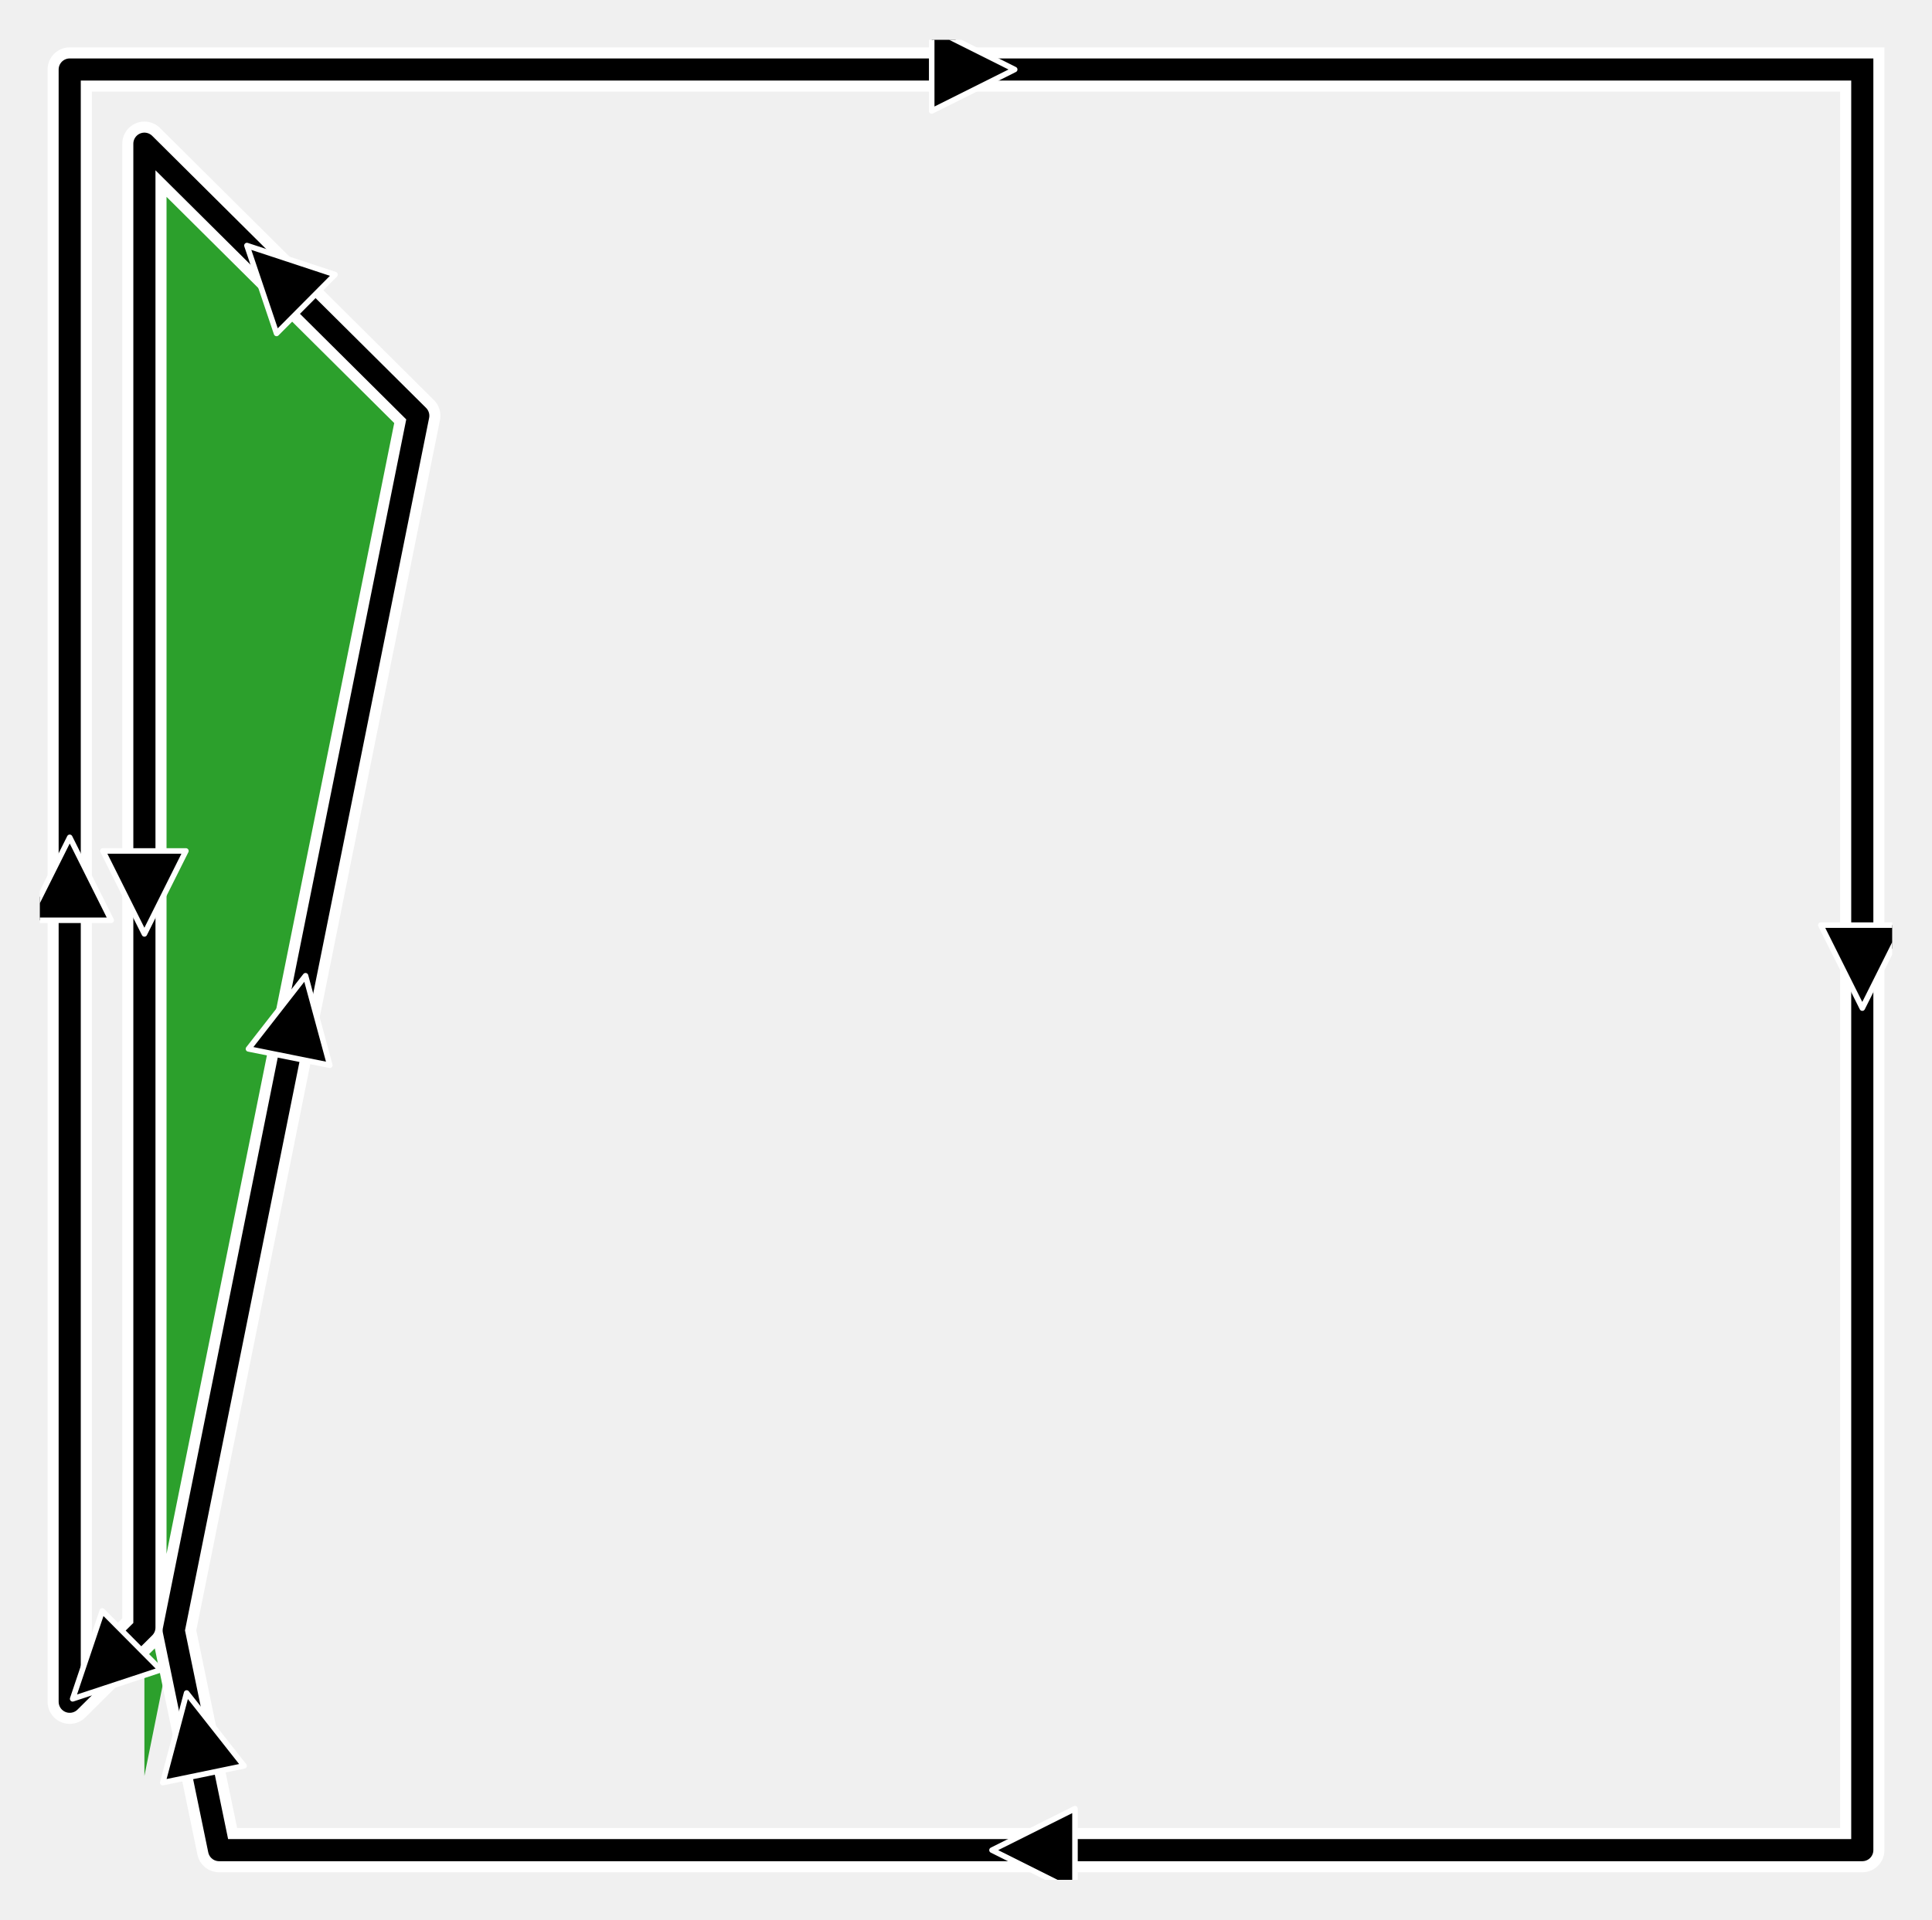
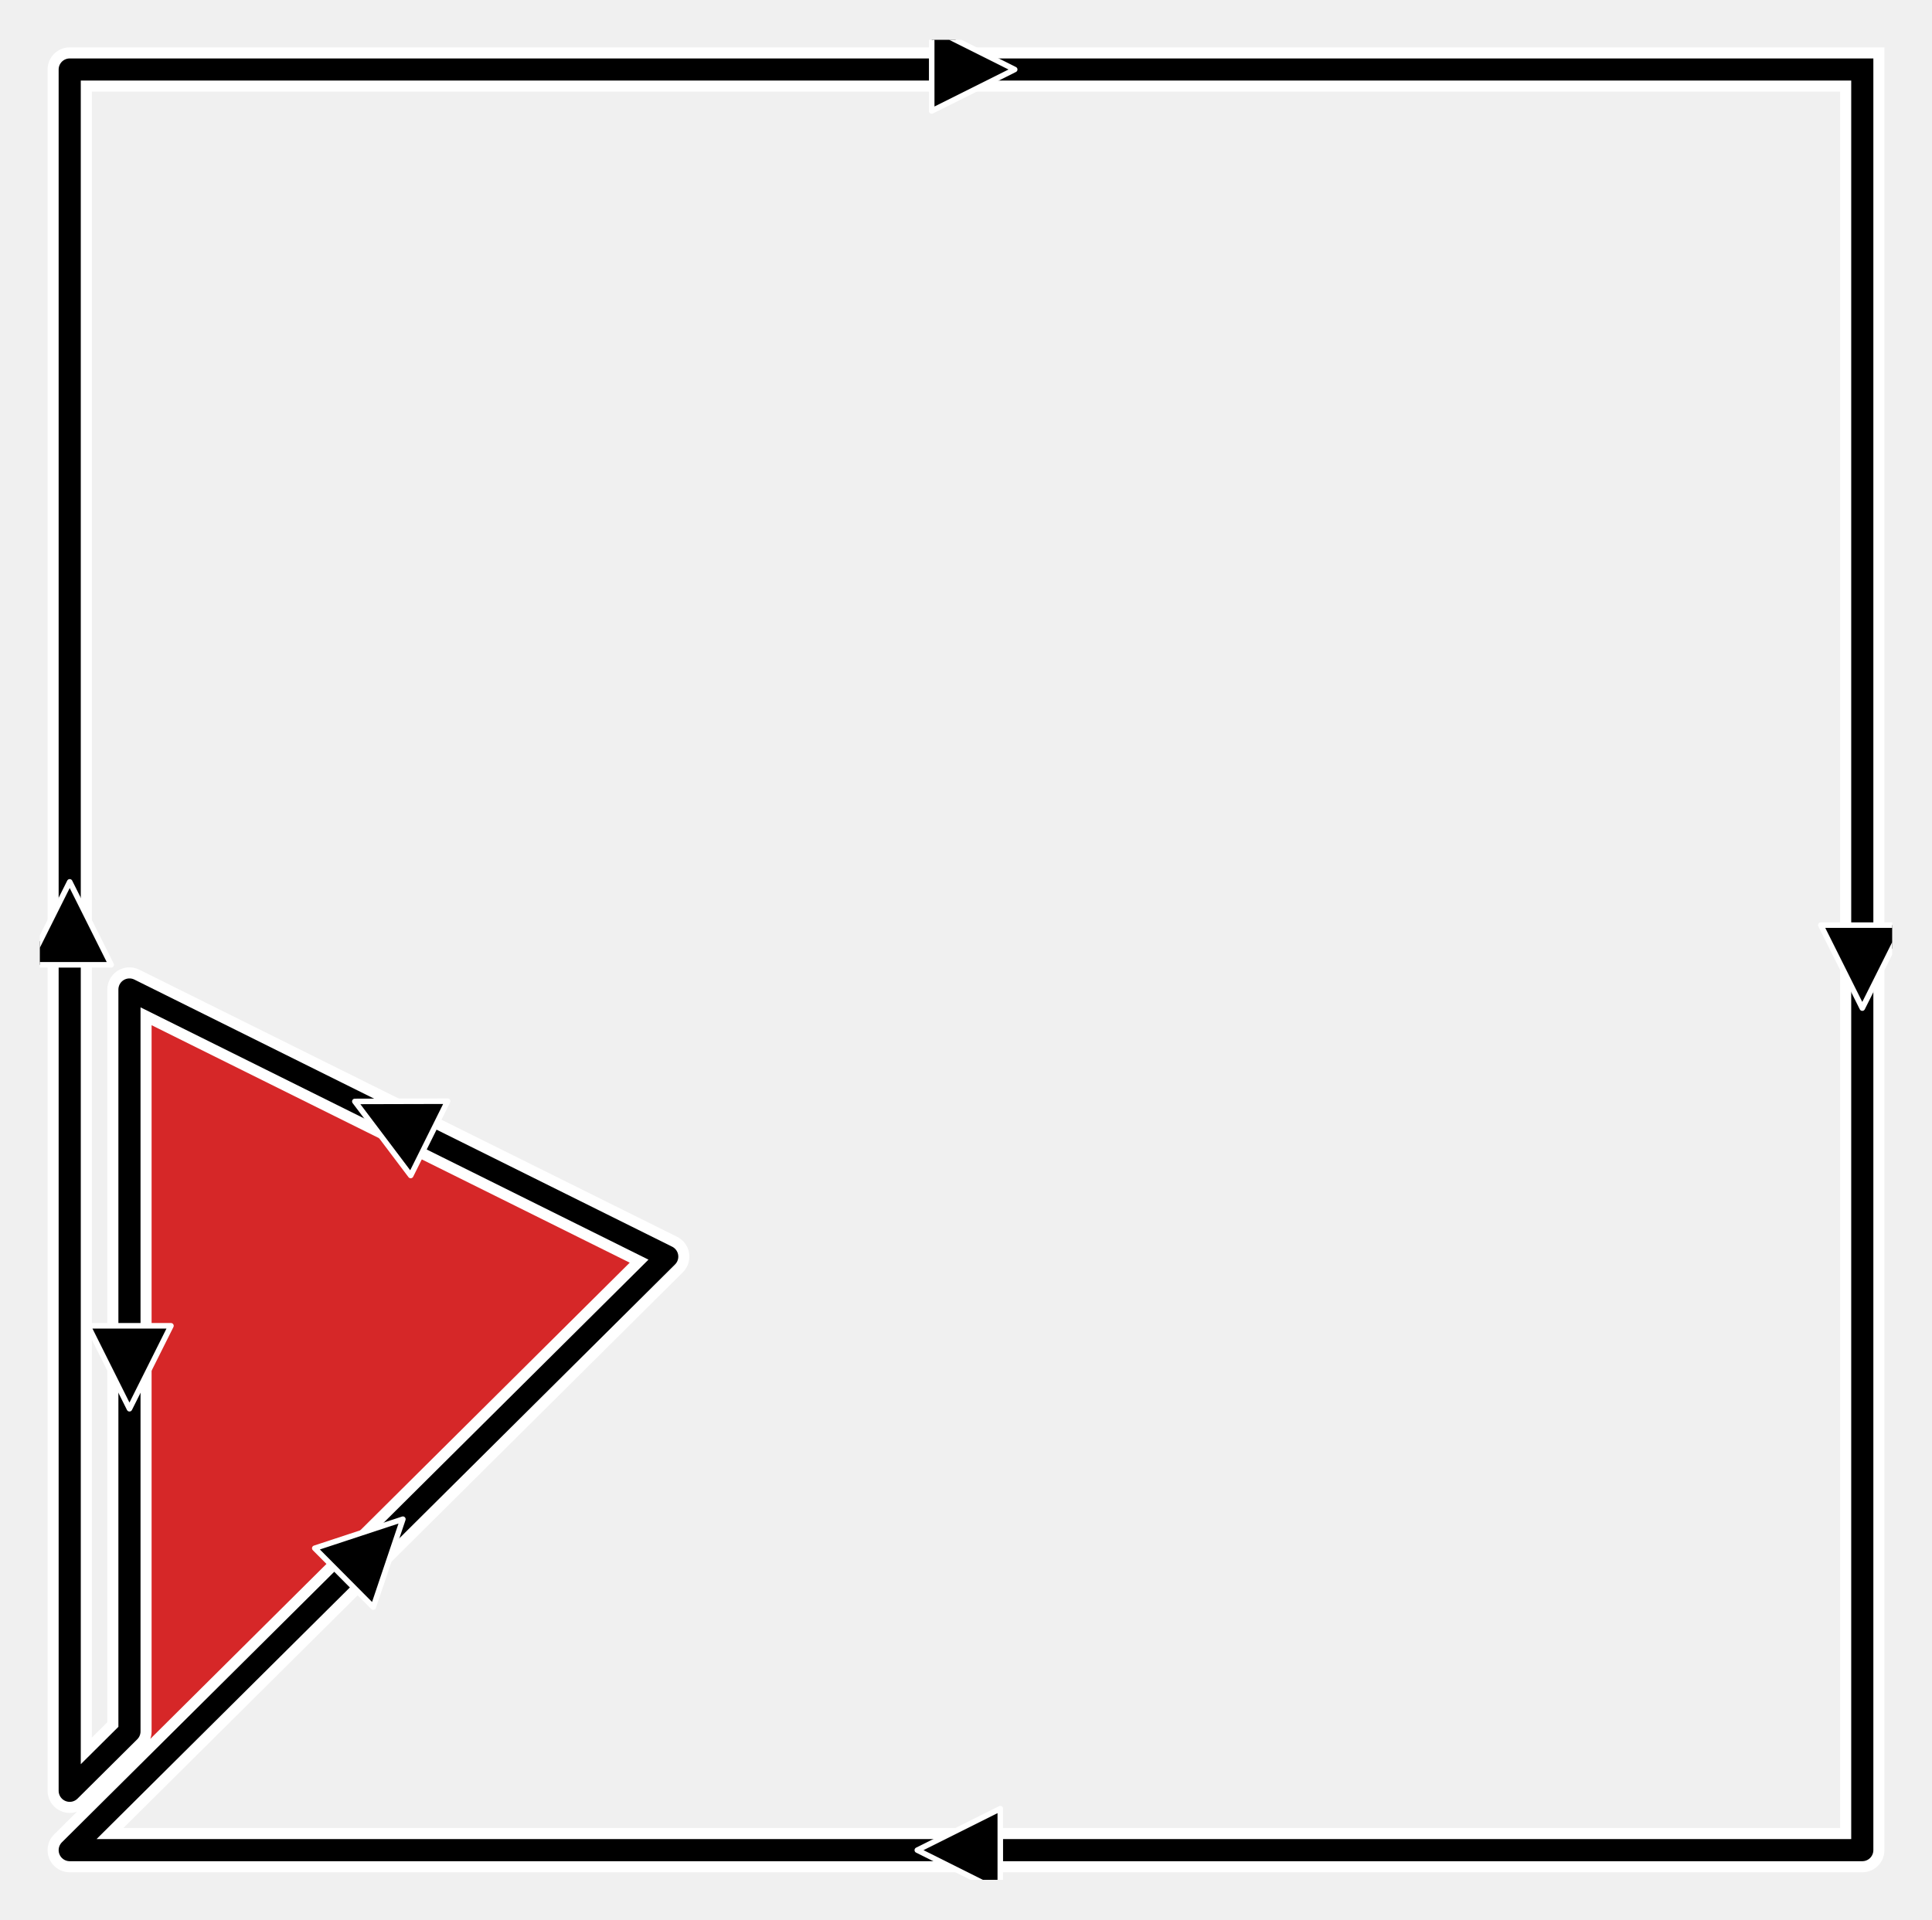
<svg xmlns="http://www.w3.org/2000/svg" width="349.2pt" height="347.04pt" viewBox="0 0 349.2 347.04" version="1.1">
  <defs>
    <style type="text/css">*{stroke-linejoin: round; stroke-linecap: butt}</style>
  </defs>
  <g id="figure_1">
    <g id="patch_1">
      <path d="M 0 347.04  L 349.2 347.04  L 349.2 -0  L 0 -0  L 0 347.04  z " style="fill: none" />
    </g>
    <g id="axes_1">
      <g id="patch_2">
        <path d="M 7.2 339.84  L 342 339.84  L 342 7.2  L 7.2 7.2  L 7.2 339.84  z " style="fill: none" />
      </g>
      <g id="matplotlib.axis_1">
        <g id="xtick_1" />
        <g id="xtick_2" />
        <g id="xtick_3" />
        <g id="xtick_4" />
        <g id="xtick_5" />
        <g id="xtick_6" />
        <g id="xtick_7" />
      </g>
      <g id="matplotlib.axis_2">
        <g id="ytick_1" />
        <g id="ytick_2" />
        <g id="ytick_3" />
        <g id="ytick_4" />
        <g id="ytick_5" />
        <g id="ytick_6" />
        <g id="ytick_7" />
      </g>
      <g id="patch_3">
-         <path d="M 336.6 12.565  L 336.6 334.475  L 12.6 334.475  L 12.6 12.565  L 336.6 12.565  z " clip-path="url(#pc3cc69e844)" style="fill: none; opacity: 0" />
+         <path d="M 336.6 12.565  L 336.6 334.475  L 12.6 334.475  L 12.6 12.565  L 336.6 12.565  z " clip-path="url(#pa8c50bab97)" style="fill: none; opacity: 0" />
      </g>
      <g id="line2d_1">
-         <path d="M 336.6 12.565  L 336.6 334.475  L 12.6 334.475  L 12.6 12.565  L 336.6 12.565  " clip-path="url(#pc3cc69e844)" style="fill: none" />
+         <path d="M 336.6 12.565  L 336.6 334.475  L 12.6 334.475  L 12.6 12.565  L 336.6 12.565  " clip-path="url(#pa8c50bab97)" style="fill: none" />
      </g>
      <g id="patch_4">
-         <path d="M 26.1 321.062  L 75.6 75.159  L 26.1 25.978  z " clip-path="url(#pc3cc69e844)" style="fill: #2ca02c" />
+         <path d="M 23.4 323.745  L 120.6 227.172  L 23.4 178.885  z " clip-path="url(#pa8c50bab97)" style="fill: #d62728" />
      </g>
      <g id="line2d_2">
-         <path d="M 336.6 12.565  L 336.6 334.475  L 39.6 334.475  L 31.395 294.757  L 75.6 75.159  L 26.1 25.978  L 26.1 294.236  L 12.6 307.649  L 12.6 12.565  L 336.6 12.565  " clip-path="url(#pc3cc69e844)" style="fill: none; stroke: #ffffff; stroke-width: 8; stroke-linecap: square" />
+         <path d="M 336.6 12.565  L 336.6 334.475  L 12.6 334.475  L 120.6 227.172  L 23.4 178.885  L 23.4 313.014  L 12.6 323.745  L 12.6 12.565  L 336.6 12.565  " clip-path="url(#pa8c50bab97)" style="fill: none; stroke: #ffffff; stroke-width: 8; stroke-linecap: square" />
      </g>
      <g id="line2d_3">
-         <path d="M 26.1 321.062  L 75.6 75.159  L 26.1 25.978  L 26.1 321.062  " clip-path="url(#pc3cc69e844)" style="fill: none" />
+         <path d="M 23.4 323.745  L 120.6 227.172  L 23.4 178.885  L 23.4 323.745  " clip-path="url(#pa8c50bab97)" style="fill: none" />
      </g>
      <g id="patch_5">
-         <path d="M 336.6 12.565  L 336.6 334.475  L 39.6 334.475  L 31.395 294.757  L 75.6 75.159  L 26.1 25.978  L 26.1 294.236  L 12.6 307.649  L 12.6 12.565  L 336.6 12.565  z " clip-path="url(#pc3cc69e844)" style="fill: none; opacity: 0" />
+         <path d="M 336.6 12.565  L 336.6 334.475  L 12.6 334.475  L 120.6 227.172  L 23.4 178.885  L 23.4 313.014  L 12.6 323.745  L 12.6 12.565  L 336.6 12.565  z " clip-path="url(#pa8c50bab97)" style="fill: none; opacity: 0" />
      </g>
      <g id="line2d_4">
-         <path d="M 336.6 12.565  L 336.6 334.475  L 39.6 334.475  L 31.395 294.757  L 75.6 75.159  L 26.1 25.978  L 26.1 294.236  L 12.6 307.649  L 12.6 12.565  L 336.6 12.565  " clip-path="url(#pc3cc69e844)" style="fill: none; stroke: #000000; stroke-width: 4; stroke-linecap: square" />
+         <path d="M 336.6 12.565  L 336.6 334.475  L 12.6 334.475  L 120.6 227.172  L 23.4 178.885  L 23.4 313.014  L 12.6 323.745  L 12.6 12.565  L 336.6 12.565  " clip-path="url(#pa8c50bab97)" style="fill: none; stroke: #000000; stroke-width: 4; stroke-linecap: square" />
      </g>
      <g id="patch_6">
-         <path d="M 344.1 167.251  Q 340.35 174.751 336.6 182.251  Q 332.85 174.751 329.1 167.251  z " clip-path="url(#pc3cc69e844)" style="stroke: #ffffff; stroke-linecap: round" />
+         <path d="M 344.1 167.251  Q 340.35 174.751 336.6 182.251  Q 332.85 174.751 329.1 167.251  z " clip-path="url(#pa8c50bab97)" style="stroke: #ffffff; stroke-linecap: round" />
      </g>
      <g id="patch_7">
-         <path d="M 194.298 341.975  Q 186.798 338.225 179.298 334.475  Q 186.798 330.725 194.298 326.975  z " clip-path="url(#pc3cc69e844)" style="stroke: #ffffff; stroke-linecap: round" />
+         <path d="M 180.798 341.975  Q 173.298 338.225 165.798 334.475  Q 173.298 330.725 180.798 326.975  z " clip-path="url(#pa8c50bab97)" style="stroke: #ffffff; stroke-linecap: round" />
      </g>
      <g id="patch_8">
-         <path d="M 29.42 322.271  Q 31.576 314.167 33.731 306.063  Q 38.921 312.65 44.11 319.236  z " clip-path="url(#pc3cc69e844)" style="stroke: #ffffff; stroke-linecap: round" />
+         <path d="M 56.892 279.896  Q 64.855 277.27 72.819 274.644  Q 70.142 282.591 67.464 290.537  z " clip-path="url(#pa8c50bab97)" style="stroke: #ffffff; stroke-linecap: round" />
      </g>
      <g id="patch_9">
-         <path d="M 44.908 189.622  Q 50.065 183.009 55.221 176.397  Q 57.417 184.489 59.613 192.582  z " clip-path="url(#pc3cc69e844)" style="stroke: #ffffff; stroke-linecap: round" />
+         <path d="M 74.232 212.511  Q 69.183 205.816 64.135 199.121  Q 72.52 199.099 80.905 199.078  z " clip-path="url(#pa8c50bab97)" style="stroke: #ffffff; stroke-linecap: round" />
      </g>
      <g id="patch_10">
-         <path d="M 49.986 60.282  Q 47.308 52.336 44.631 44.39  Q 52.595 47.016 60.558 49.641  z " clip-path="url(#pc3cc69e844)" style="stroke: #ffffff; stroke-linecap: round" />
+         <path d="M 30.9 239.68  Q 27.15 247.18 23.4 254.68  Q 19.65 247.18 15.9 239.68  z " clip-path="url(#pa8c50bab97)" style="stroke: #ffffff; stroke-linecap: round" />
      </g>
      <g id="patch_11">
-         <path d="M 33.6 153.838  Q 29.85 161.338 26.1 168.838  Q 22.35 161.338 18.6 153.838  z " clip-path="url(#pc3cc69e844)" style="stroke: #ffffff; stroke-linecap: round" />
+         <path d="M 5.1 174.424  Q 8.85 166.924 12.6 159.424  Q 16.35 166.924 20.1 174.424  z " clip-path="url(#pa8c50bab97)" style="stroke: #ffffff; stroke-linecap: round" />
      </g>
      <g id="patch_12">
-         <path d="M 29.058 301.87  Q 21.095 304.495 13.131 307.121  Q 15.808 299.175 18.486 291.229  z " clip-path="url(#pc3cc69e844)" style="stroke: #ffffff; stroke-linecap: round" />
-       </g>
-       <g id="patch_13">
-         <path d="M 5.1 166.376  Q 8.85 158.876 12.6 151.376  Q 16.35 158.876 20.1 166.376  z " clip-path="url(#pc3cc69e844)" style="stroke: #ffffff; stroke-linecap: round" />
-       </g>
-       <g id="patch_14">
-         <path d="M 168.402 5.065  Q 175.902 8.815 183.402 12.565  Q 175.902 16.315 168.402 20.065  z " clip-path="url(#pc3cc69e844)" style="stroke: #ffffff; stroke-linecap: round" />
+         <path d="M 168.402 5.065  Q 175.902 8.815 183.402 12.565  Q 175.902 16.315 168.402 20.065  z " clip-path="url(#pa8c50bab97)" style="stroke: #ffffff; stroke-linecap: round" />
      </g>
    </g>
  </g>
  <defs>
-     <clipPath id="pc3cc69e844">
+     <clipPath id="pa8c50bab97">
      <rect x="7.2" y="7.2" width="334.8" height="332.64" />
    </clipPath>
  </defs>
</svg>
